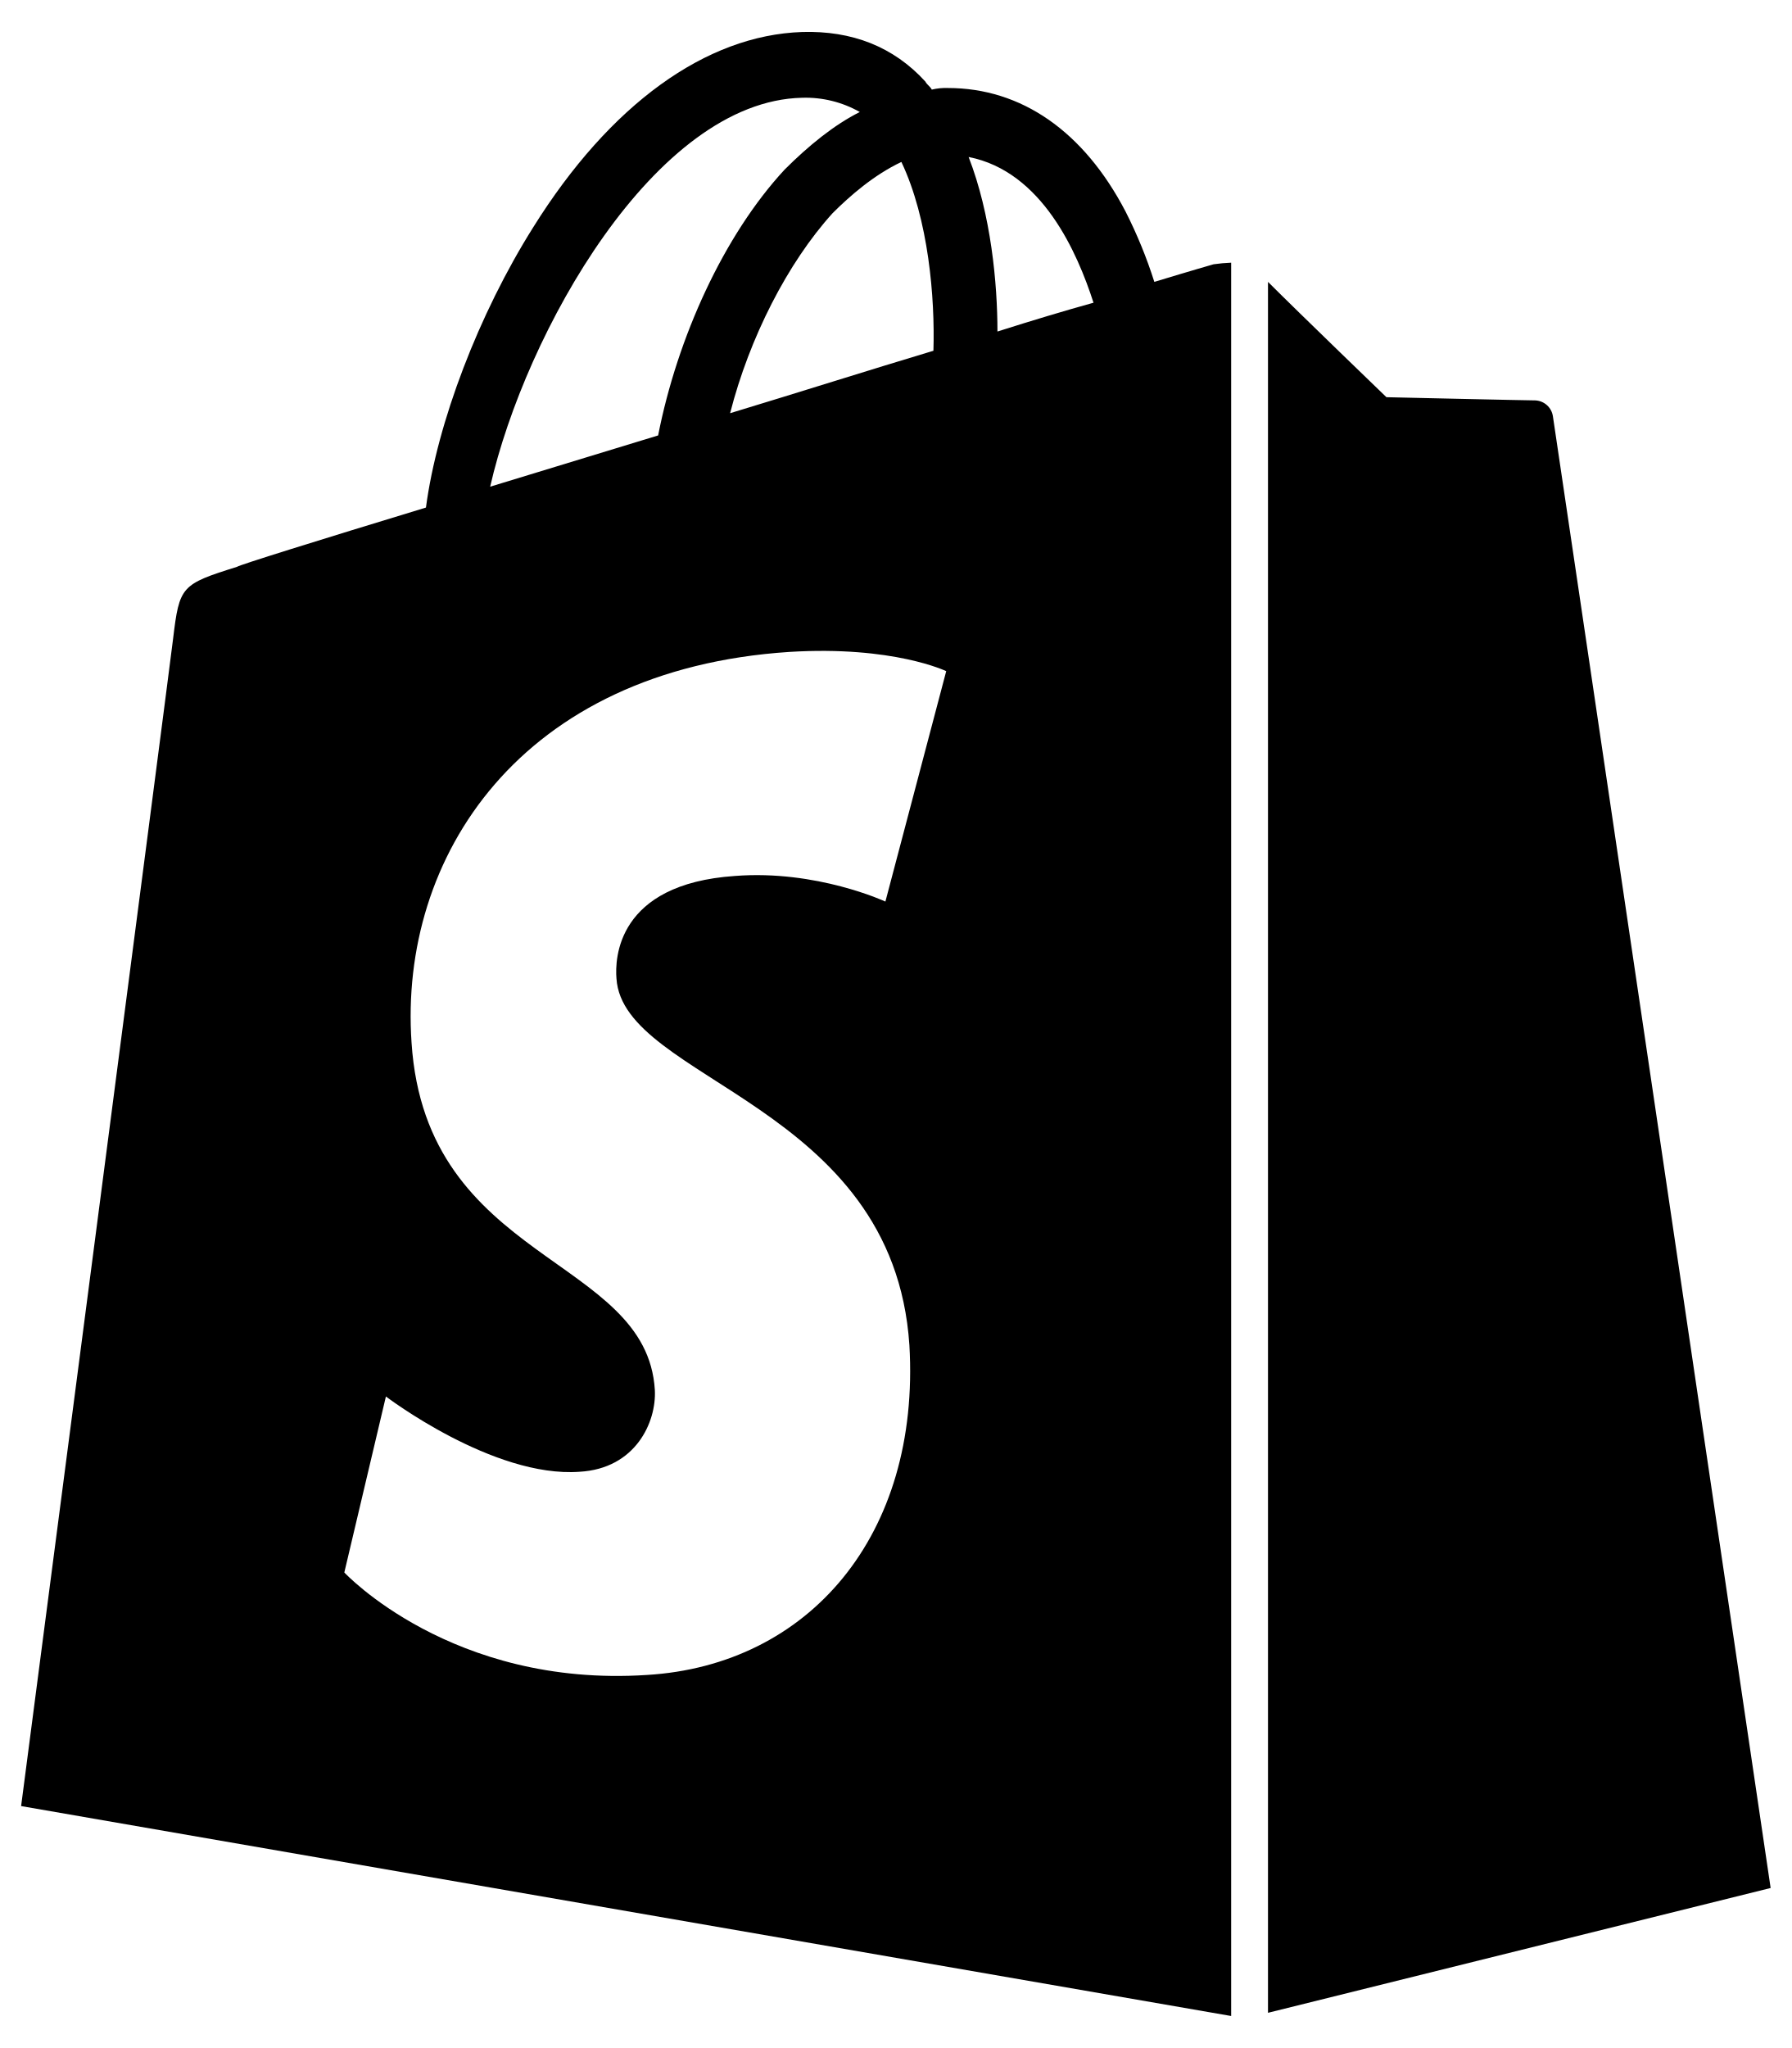
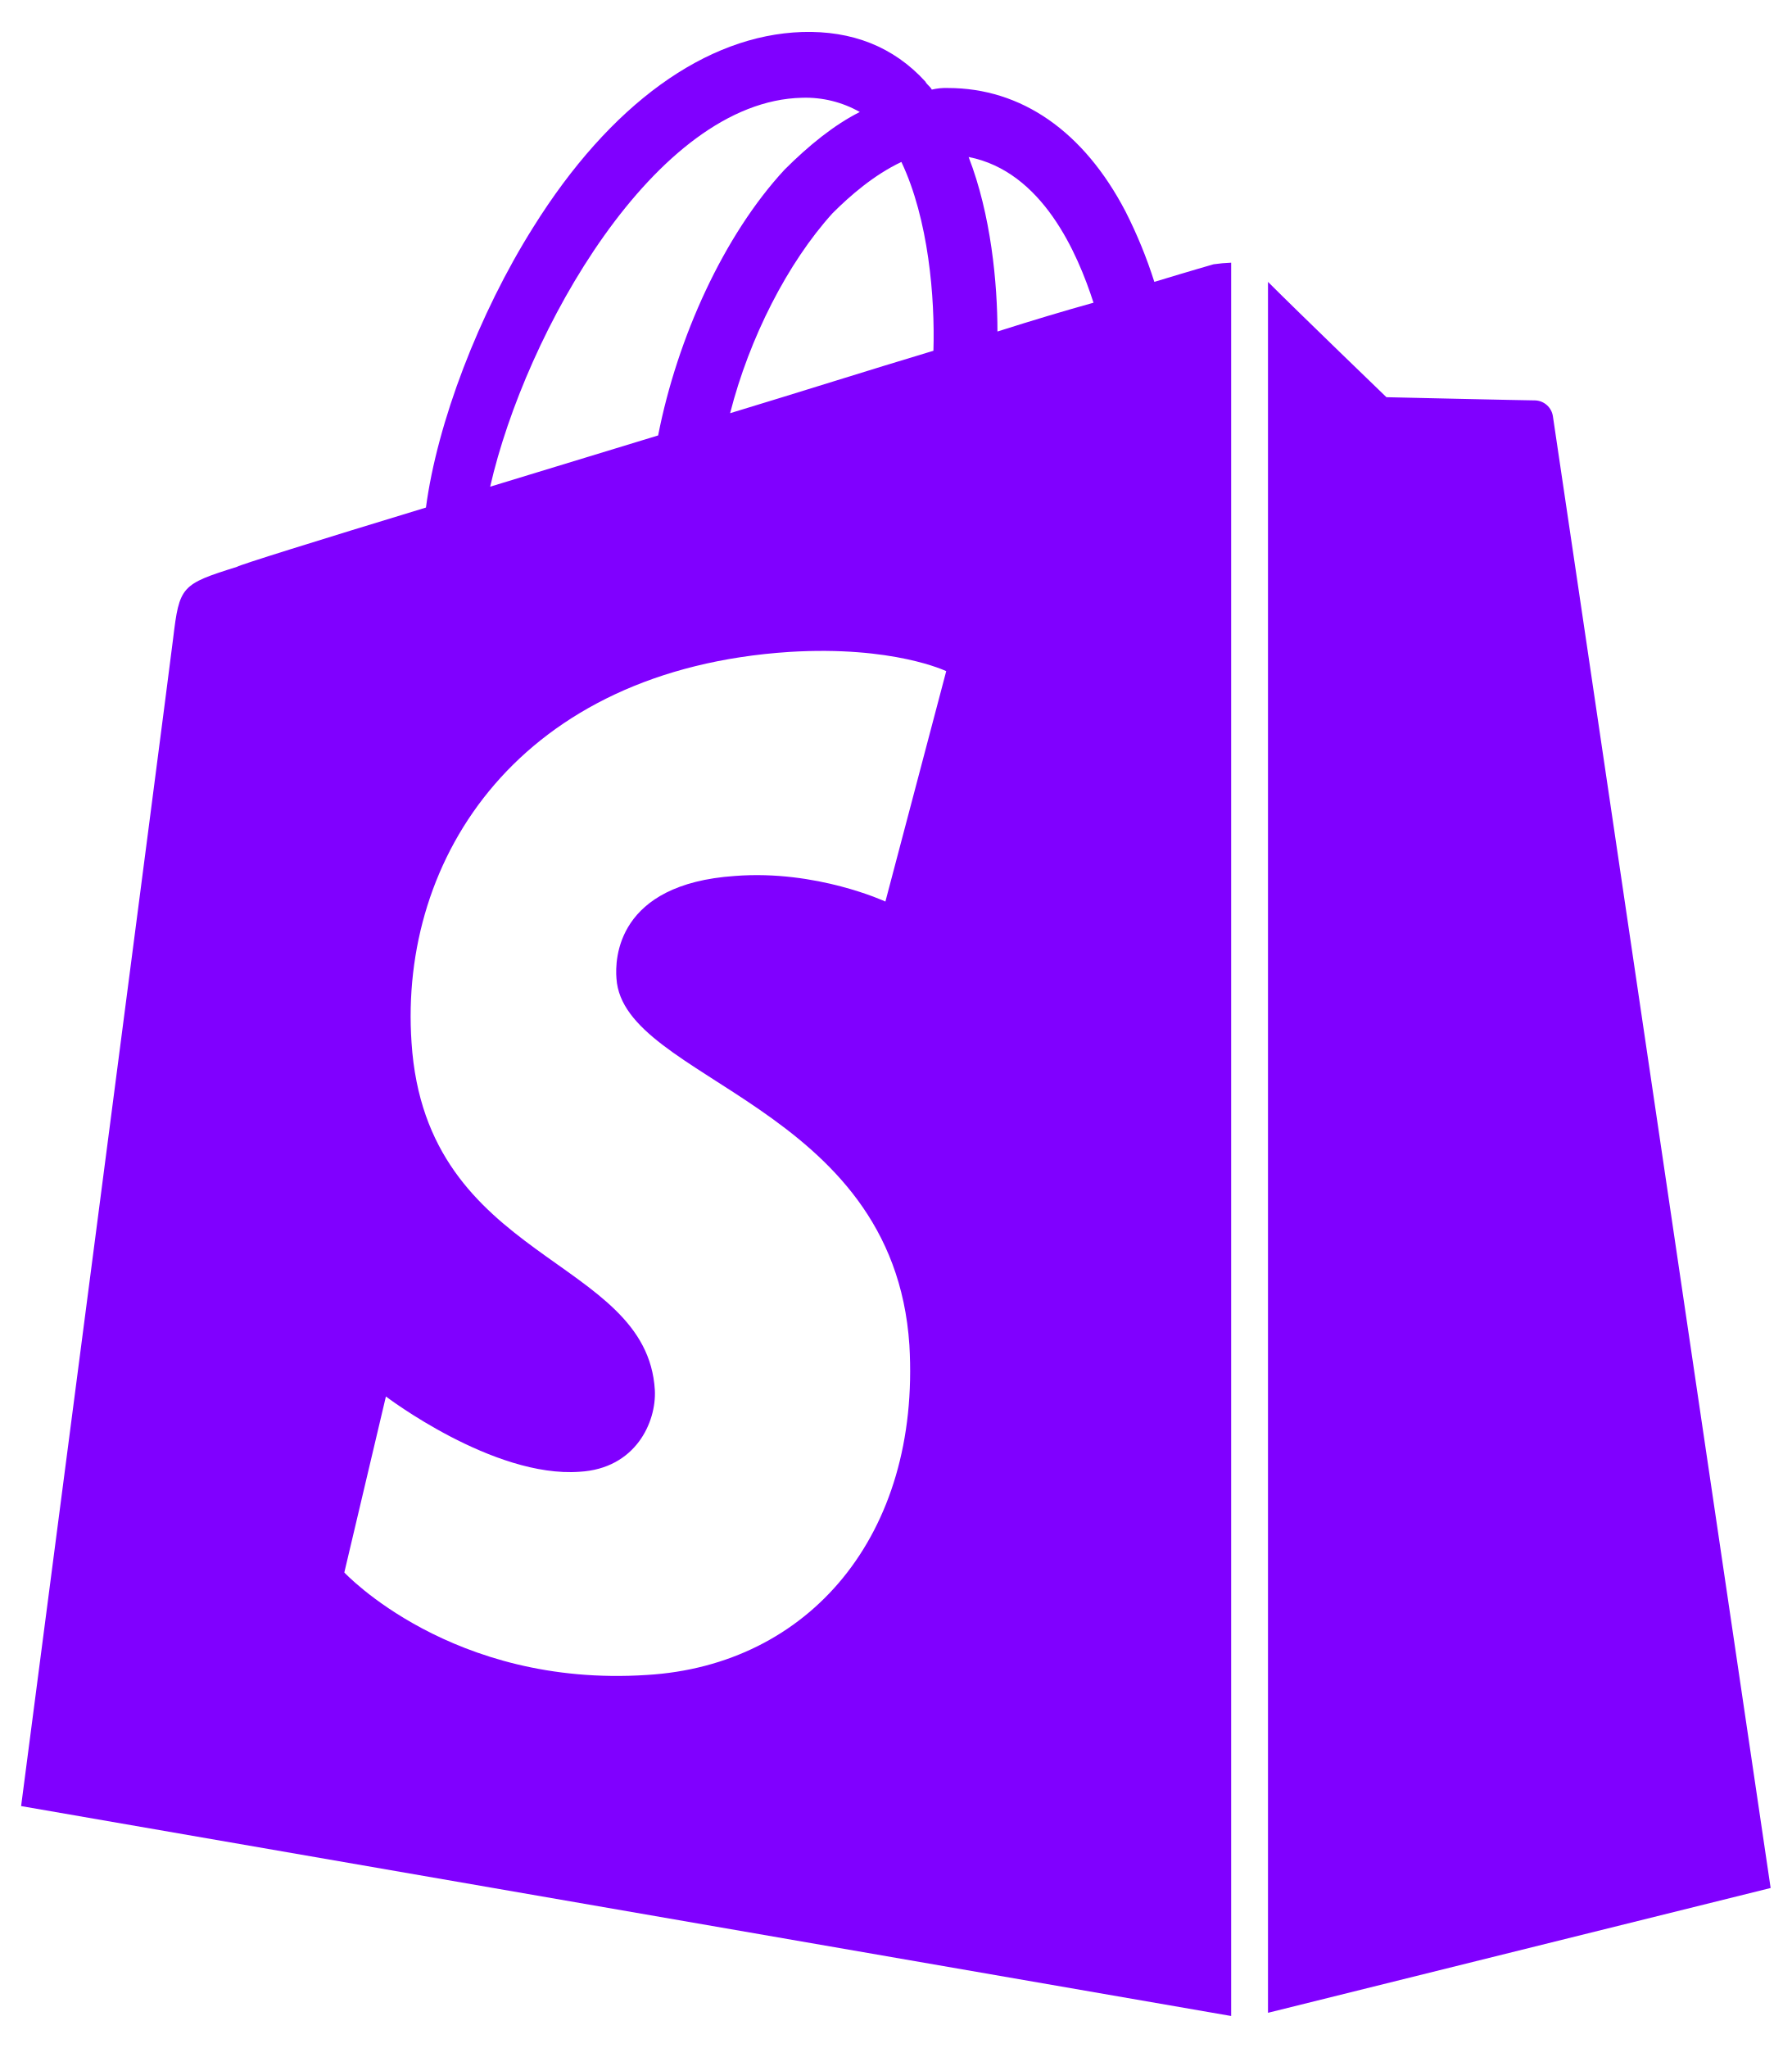
- <svg xmlns="http://www.w3.org/2000/svg" aria-hidden="true" focusable="false" data-prefix="fab" data-icon="shopify" class="svg-inline--fa fa-shopify fa-w-14" role="img" viewBox="0 0 448 512">
-   <path fill="currentColor" d="M388.32,104.1a4.66,4.66,0,0,0-4.4-4c-2,0-37.23-.8-37.23-.8s-21.61-20.82-29.62-28.83V503.2L442.76,472S388.72,106.5,388.32,104.1ZM288.65,70.47a116.67,116.67,0,0,0-7.21-17.61C271,32.85,255.42,22,237,22a15,15,0,0,0-4,.4c-.4-.8-1.2-1.2-1.6-2C223.4,11.63,213,7.63,200.58,8c-24,.8-48,18-67.25,48.83-13.61,21.62-24,48.84-26.82,70.06-27.62,8.4-46.83,14.41-47.23,14.81-14,4.4-14.41,4.8-16,18-1.2,10-38,291.82-38,291.82L307.86,504V65.67a41.66,41.66,0,0,0-4.4.4S297.86,67.67,288.65,70.47ZM233.41,87.69c-16,4.8-33.63,10.4-50.84,15.61,4.8-18.82,14.41-37.63,25.62-50,4.4-4.4,10.41-9.61,17.21-12.81C232.21,54.86,233.81,74.48,233.41,87.69ZM200.58,24.44A27.49,27.49,0,0,1,215,28c-6.4,3.2-12.81,8.41-18.81,14.41-15.21,16.42-26.82,42-31.62,66.45-14.42,4.41-28.83,8.81-42,12.81C131.33,83.28,163.75,25.24,200.58,24.44ZM154.15,244.61c1.6,25.61,69.25,31.22,73.25,91.66,2.8,47.64-25.22,80.06-65.65,82.47-48.83,3.2-75.65-25.62-75.65-25.62l10.4-44s26.82,20.42,48.44,18.82c14-.8,19.22-12.41,18.81-20.42-2-33.62-57.24-31.62-60.84-86.86-3.2-46.44,27.22-93.27,94.47-97.68,26-1.6,39.23,4.81,39.23,4.81L221.4,225.39s-17.21-8-37.63-6.4C154.15,221,153.75,239.8,154.15,244.61ZM249.42,82.88c0-12-1.6-29.22-7.21-43.63,18.42,3.6,27.22,24,31.23,36.43Q262.63,78.68,249.42,82.88Z" />
+ <svg xmlns="http://www.w3.org/2000/svg" width="448" height="512" class="svg-inline--fa fa-shopify fa-w-14">
+   <g>
+     <path id="svg_1" d="m388.32,104.1a4.66,4.66 0 0 0 -4.4,-4c-2,0 -37.23,-0.8 -37.23,-0.8s-21.61,-20.82 -29.62,-28.83l0,432.73l125.69,-31.2s-54.04,-365.5 -54.44,-367.9zm-99.67,-33.63a116.67,116.67 0 0 0 -7.21,-17.61c-10.44,-20.01 -26.02,-30.86 -44.44,-30.86a15,15 0 0 0 -4,0.4c-0.4,-0.8 -1.2,-1.2 -1.6,-2c-8,-8.77 -18.4,-12.77 -30.82,-12.4c-24,0.8 -48,18 -67.25,48.83c-13.61,21.62 -24,48.84 -26.82,70.06c-27.62,8.4 -46.83,14.41 -47.23,14.81c-14,4.4 -14.41,4.8 -16,18c-1.2,10 -38,291.82 -38,291.82l302.58,52.48l0,-438.33a41.66,41.66 0 0 0 -4.4,0.4s-5.6,1.6 -14.81,4.4zm-55.24,17.22c-16,4.8 -33.63,10.4 -50.84,15.61c4.8,-18.82 14.41,-37.63 25.62,-50c4.4,-4.4 10.41,-9.61 17.21,-12.81c6.81,14.37 8.41,33.99 8.01,47.2zm-32.83,-63.25a27.49,27.49 0 0 1 14.42,3.56c-6.4,3.2 -12.81,8.41 -18.81,14.41c-15.21,16.42 -26.82,42 -31.62,66.45c-14.42,4.41 -28.83,8.81 -42,12.81c8.76,-38.39 41.18,-96.43 78.01,-97.23zm-46.43,220.17c1.6,25.61 69.25,31.22 73.25,91.66c2.8,47.64 -25.22,80.06 -65.65,82.47c-48.83,3.2 -75.65,-25.62 -75.65,-25.62l10.4,-44s26.82,20.42 48.44,18.82c14,-0.8 19.22,-12.41 18.81,-20.42c-2,-33.62 -57.24,-31.62 -60.84,-86.86c-3.2,-46.44 27.22,-93.27 94.47,-97.68c26,-1.6 39.23,4.81 39.23,4.81l-15.21,57.6s-17.21,-8 -37.63,-6.4c-29.62,2.01 -30.02,20.81 -29.62,25.62zm95.27,-161.73c0,-12 -1.6,-29.22 -7.21,-43.63c18.42,3.6 27.22,24 31.23,36.43q-10.81,3 -24.02,7.2z" fill="#8000ff" />
+   </g>
</svg>
